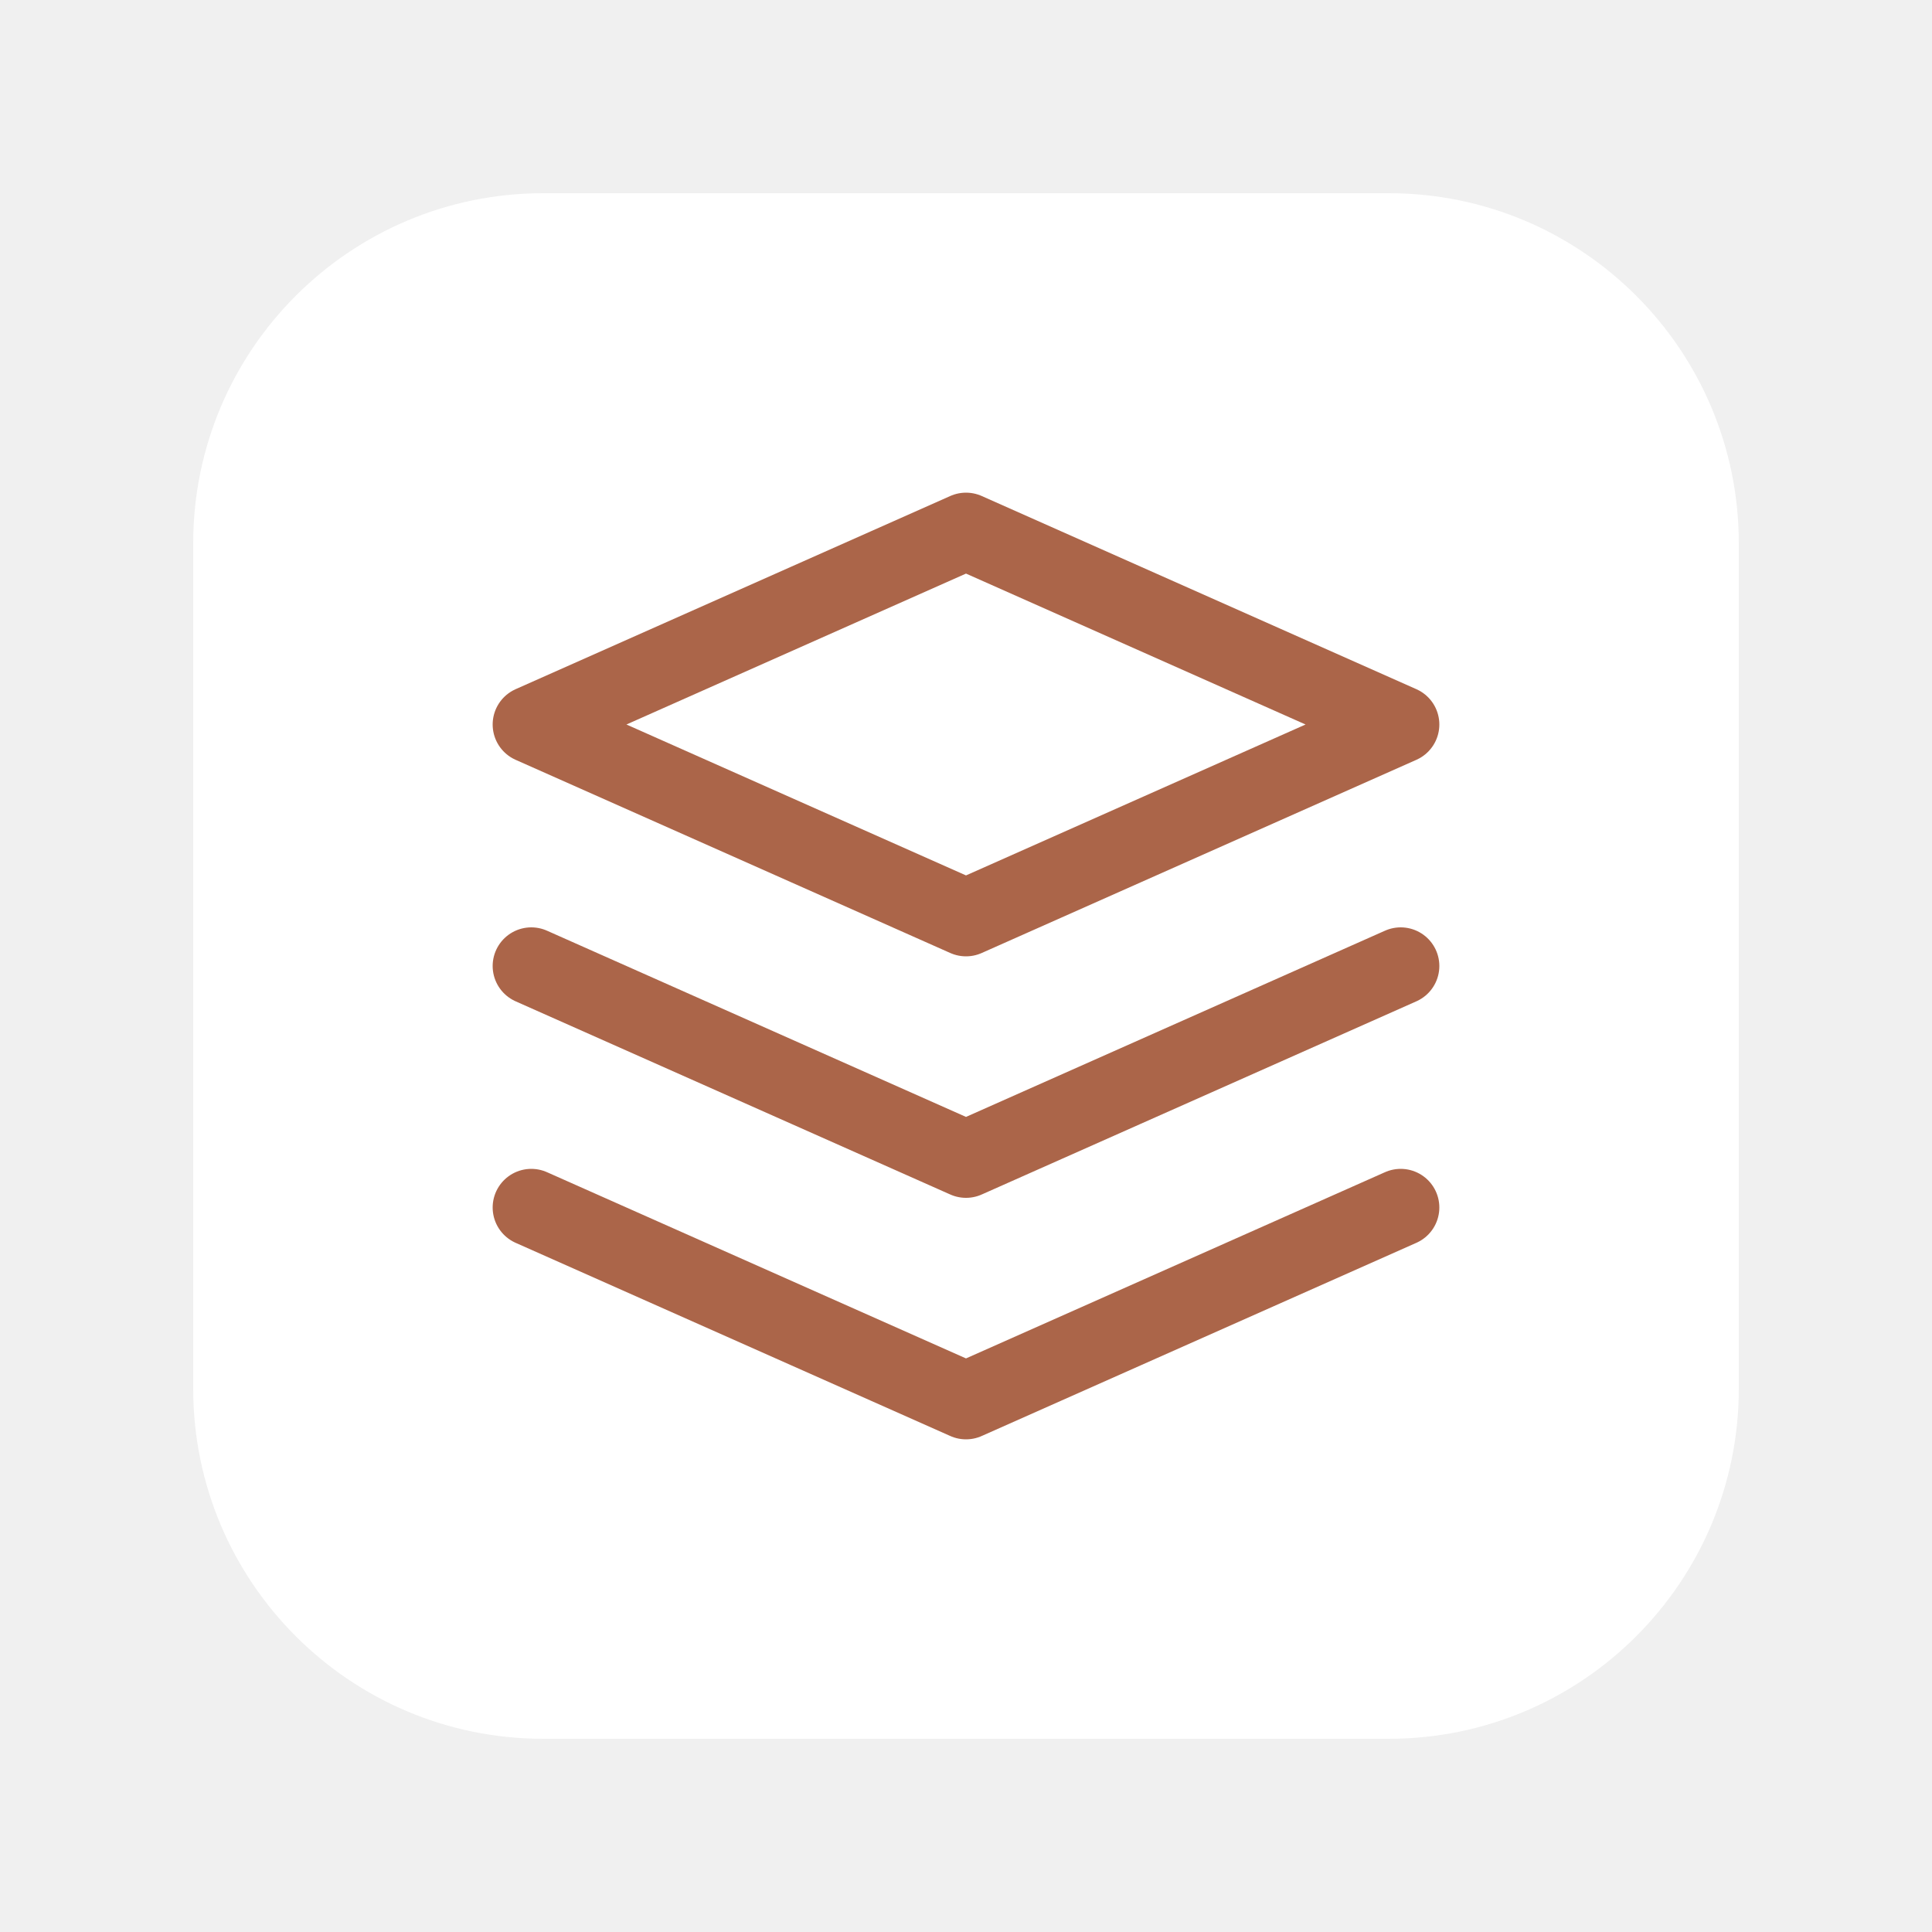
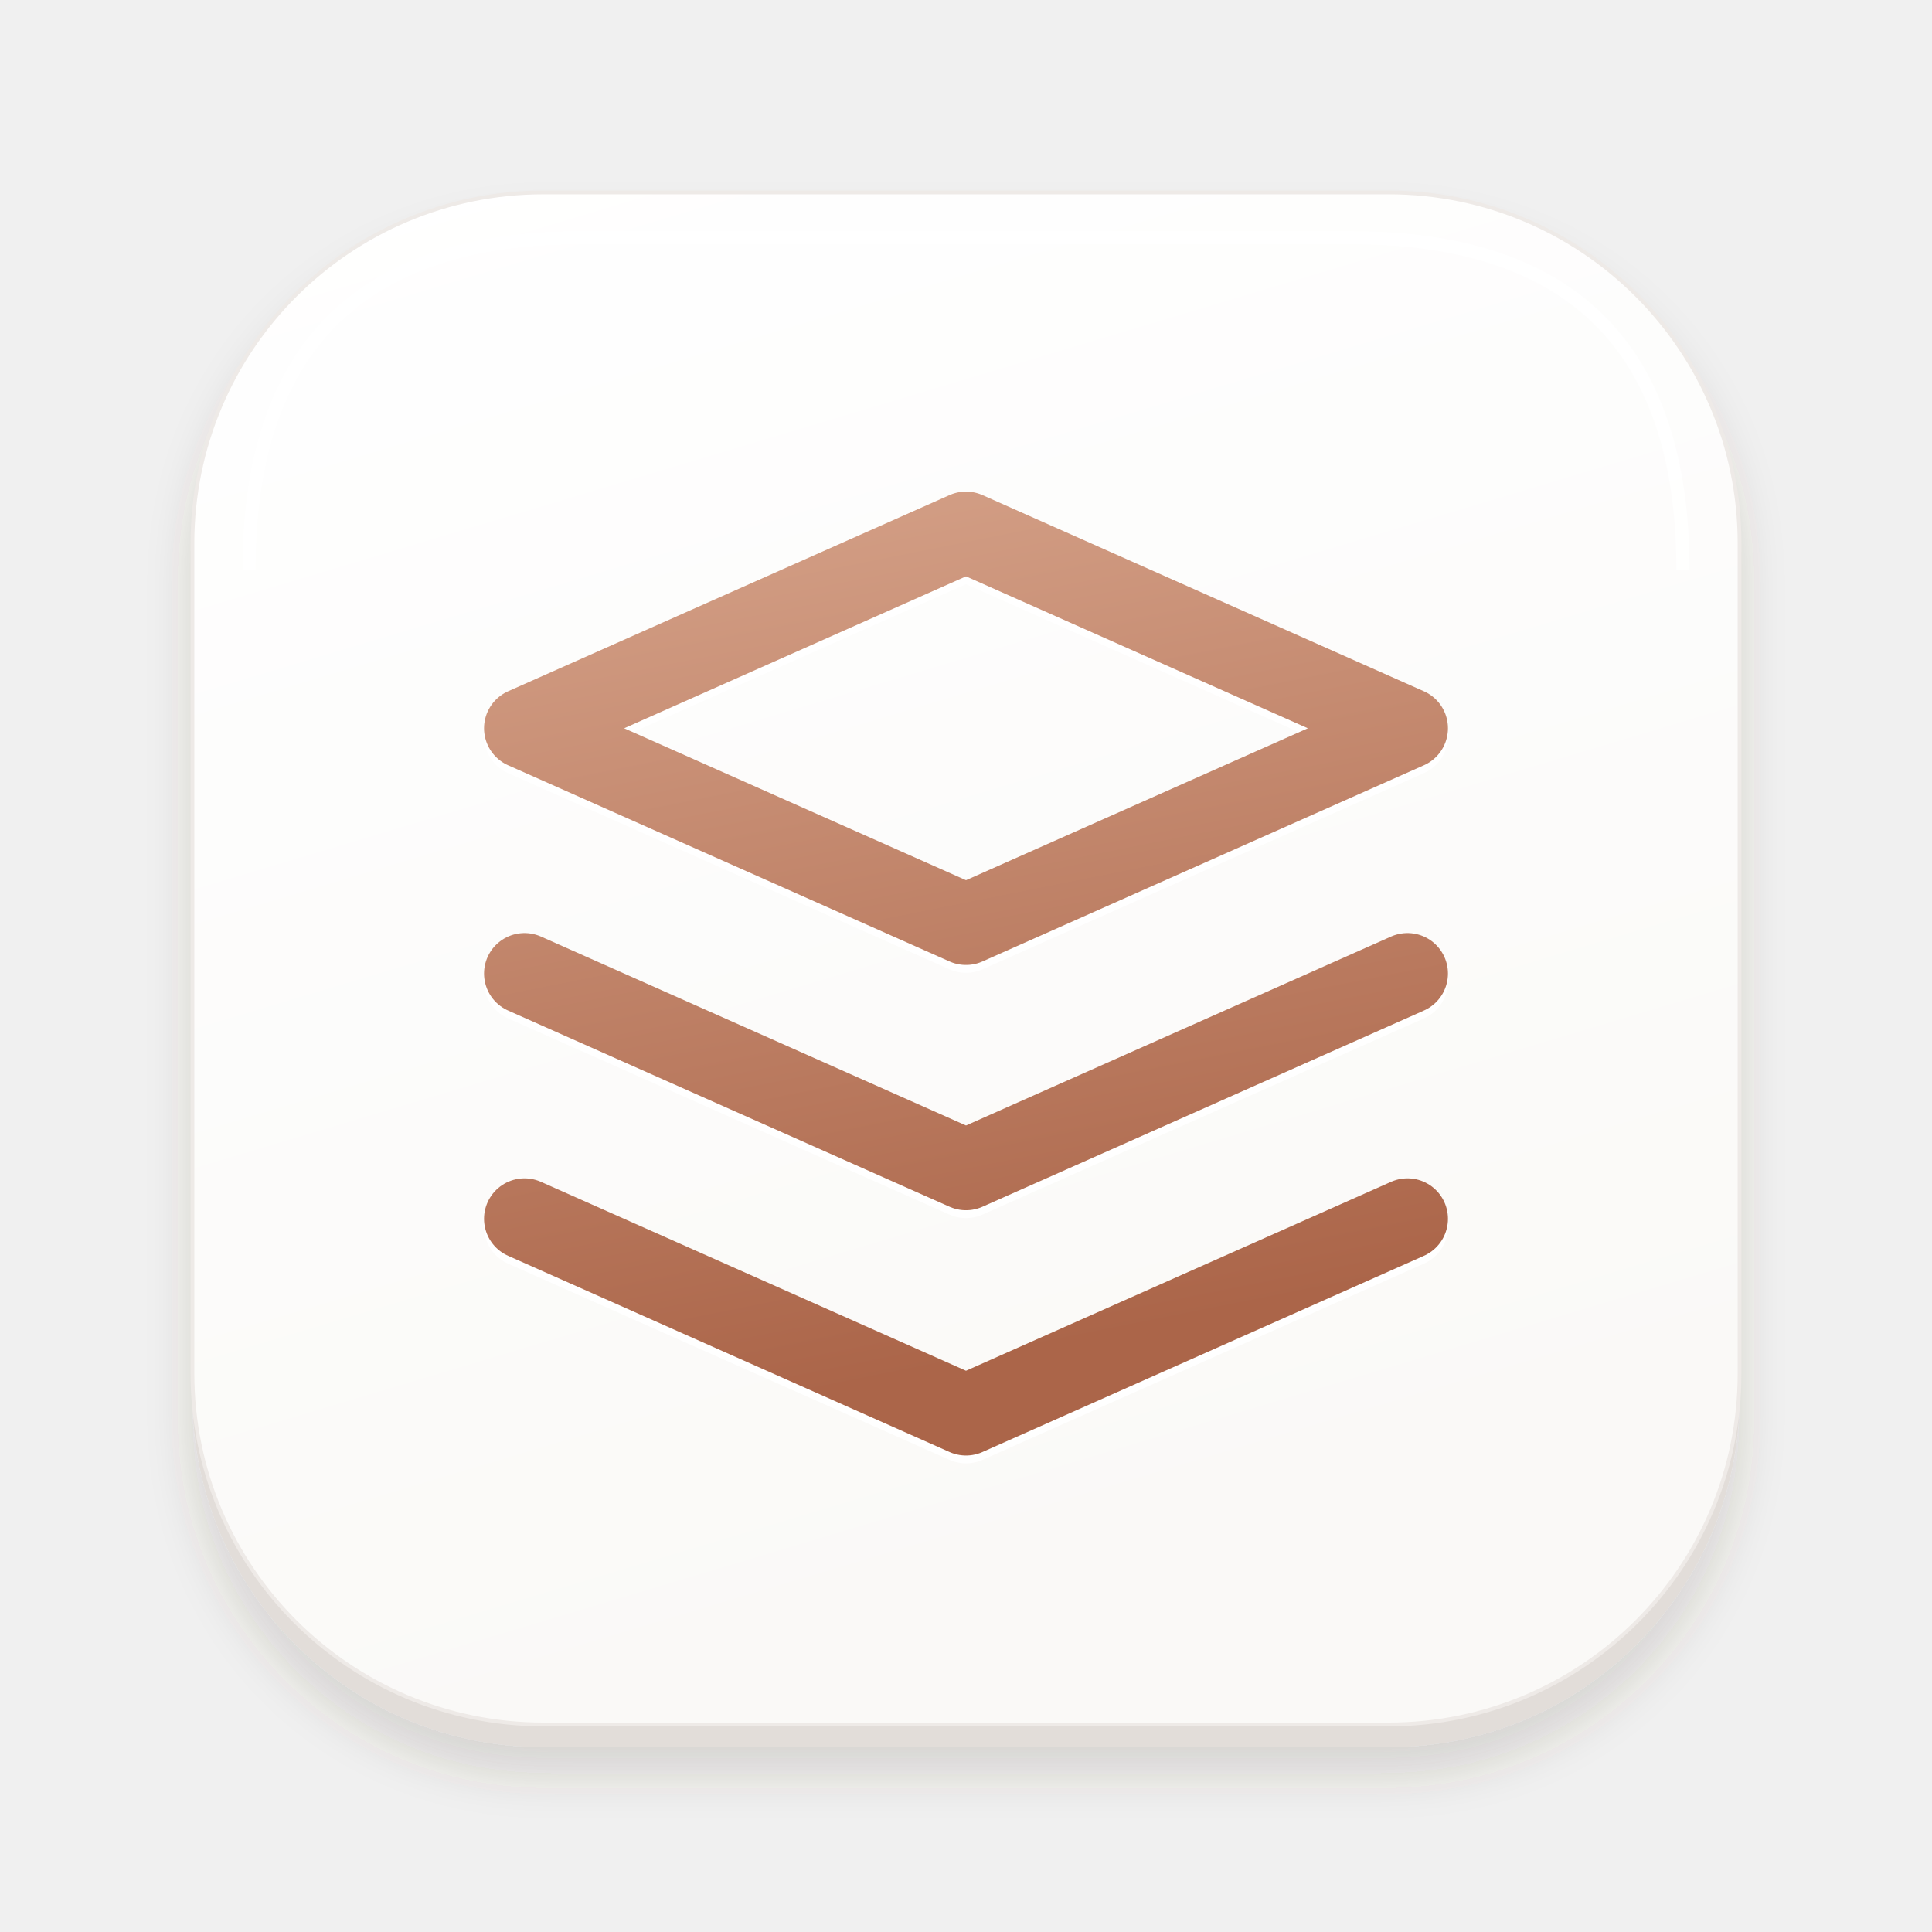
- <svg xmlns="http://www.w3.org/2000/svg" viewBox="-64 -64 640 640" role="img" aria-label="Que">
-   <rect width="512" height="512" rx="116" fill="#ffffff" />
-   <g transform="translate(64 64) scale(16)" fill="none" stroke="#ab6549" stroke-width="1.6" stroke-linecap="round" stroke-linejoin="round">
-     <path d="m3 7 9-4 9 4-9 4-9-4Zm0 5 9 4 9-4M3 17l9 4 9-4" />
+ <svg xmlns="http://www.w3.org/2000/svg" width="1024" height="1024" viewBox="0 0 1024 1024" role="img" aria-label="Que">
+   <defs>
+     <linearGradient id="surface" x1="0" y1="0" x2="0.3" y2="1">
+       <stop stop-color="#ffffff" />
+       <stop offset="1" stop-color="#faf9f7" />
+     </linearGradient>
+     <linearGradient id="mark" x1="0" y1="0" x2="0.2" y2="1">
+       <stop stop-color="#d4a087" />
+       <stop offset="1" stop-color="#ab6549" />
+     </linearGradient>
+     <filter id="shadow" x="-20%" y="-20%" width="140%" height="150%">
+       <feDropShadow dx="0" dy="14" stdDeviation="12" flood-color="#493a33" flood-opacity=".16" />
+     </filter>
+   </defs>
+   <rect x="102" y="106" width="820" height="820" rx="186" fill="#e2ddd9" filter="url(#shadow)" />
+   <rect x="102" y="102" width="820" height="812" rx="186" fill="url(#surface)" stroke="#eeeae7" stroke-width="2" />
+   <path d="M132 302 Q132 126 308 126 H716 Q892 126 892 302" fill="none" stroke="#fff" stroke-width="7" opacity=".85" />
+   <g transform="translate(200 204) scale(26)" fill="none" stroke-linecap="round" stroke-linejoin="round" stroke-width="1.65">
+     <path d="m3 7 9-4 9 4-9 4-9-4Zm0 5 9 4 9-4M3 17l9 4 9-4" transform="translate(0 .16)" stroke="#fff" />
+     <path d="m3 7 9-4 9 4-9 4-9-4Zm0 5 9 4 9-4M3 17l9 4 9-4" stroke="url(#mark)" />
  </g>
</svg>
